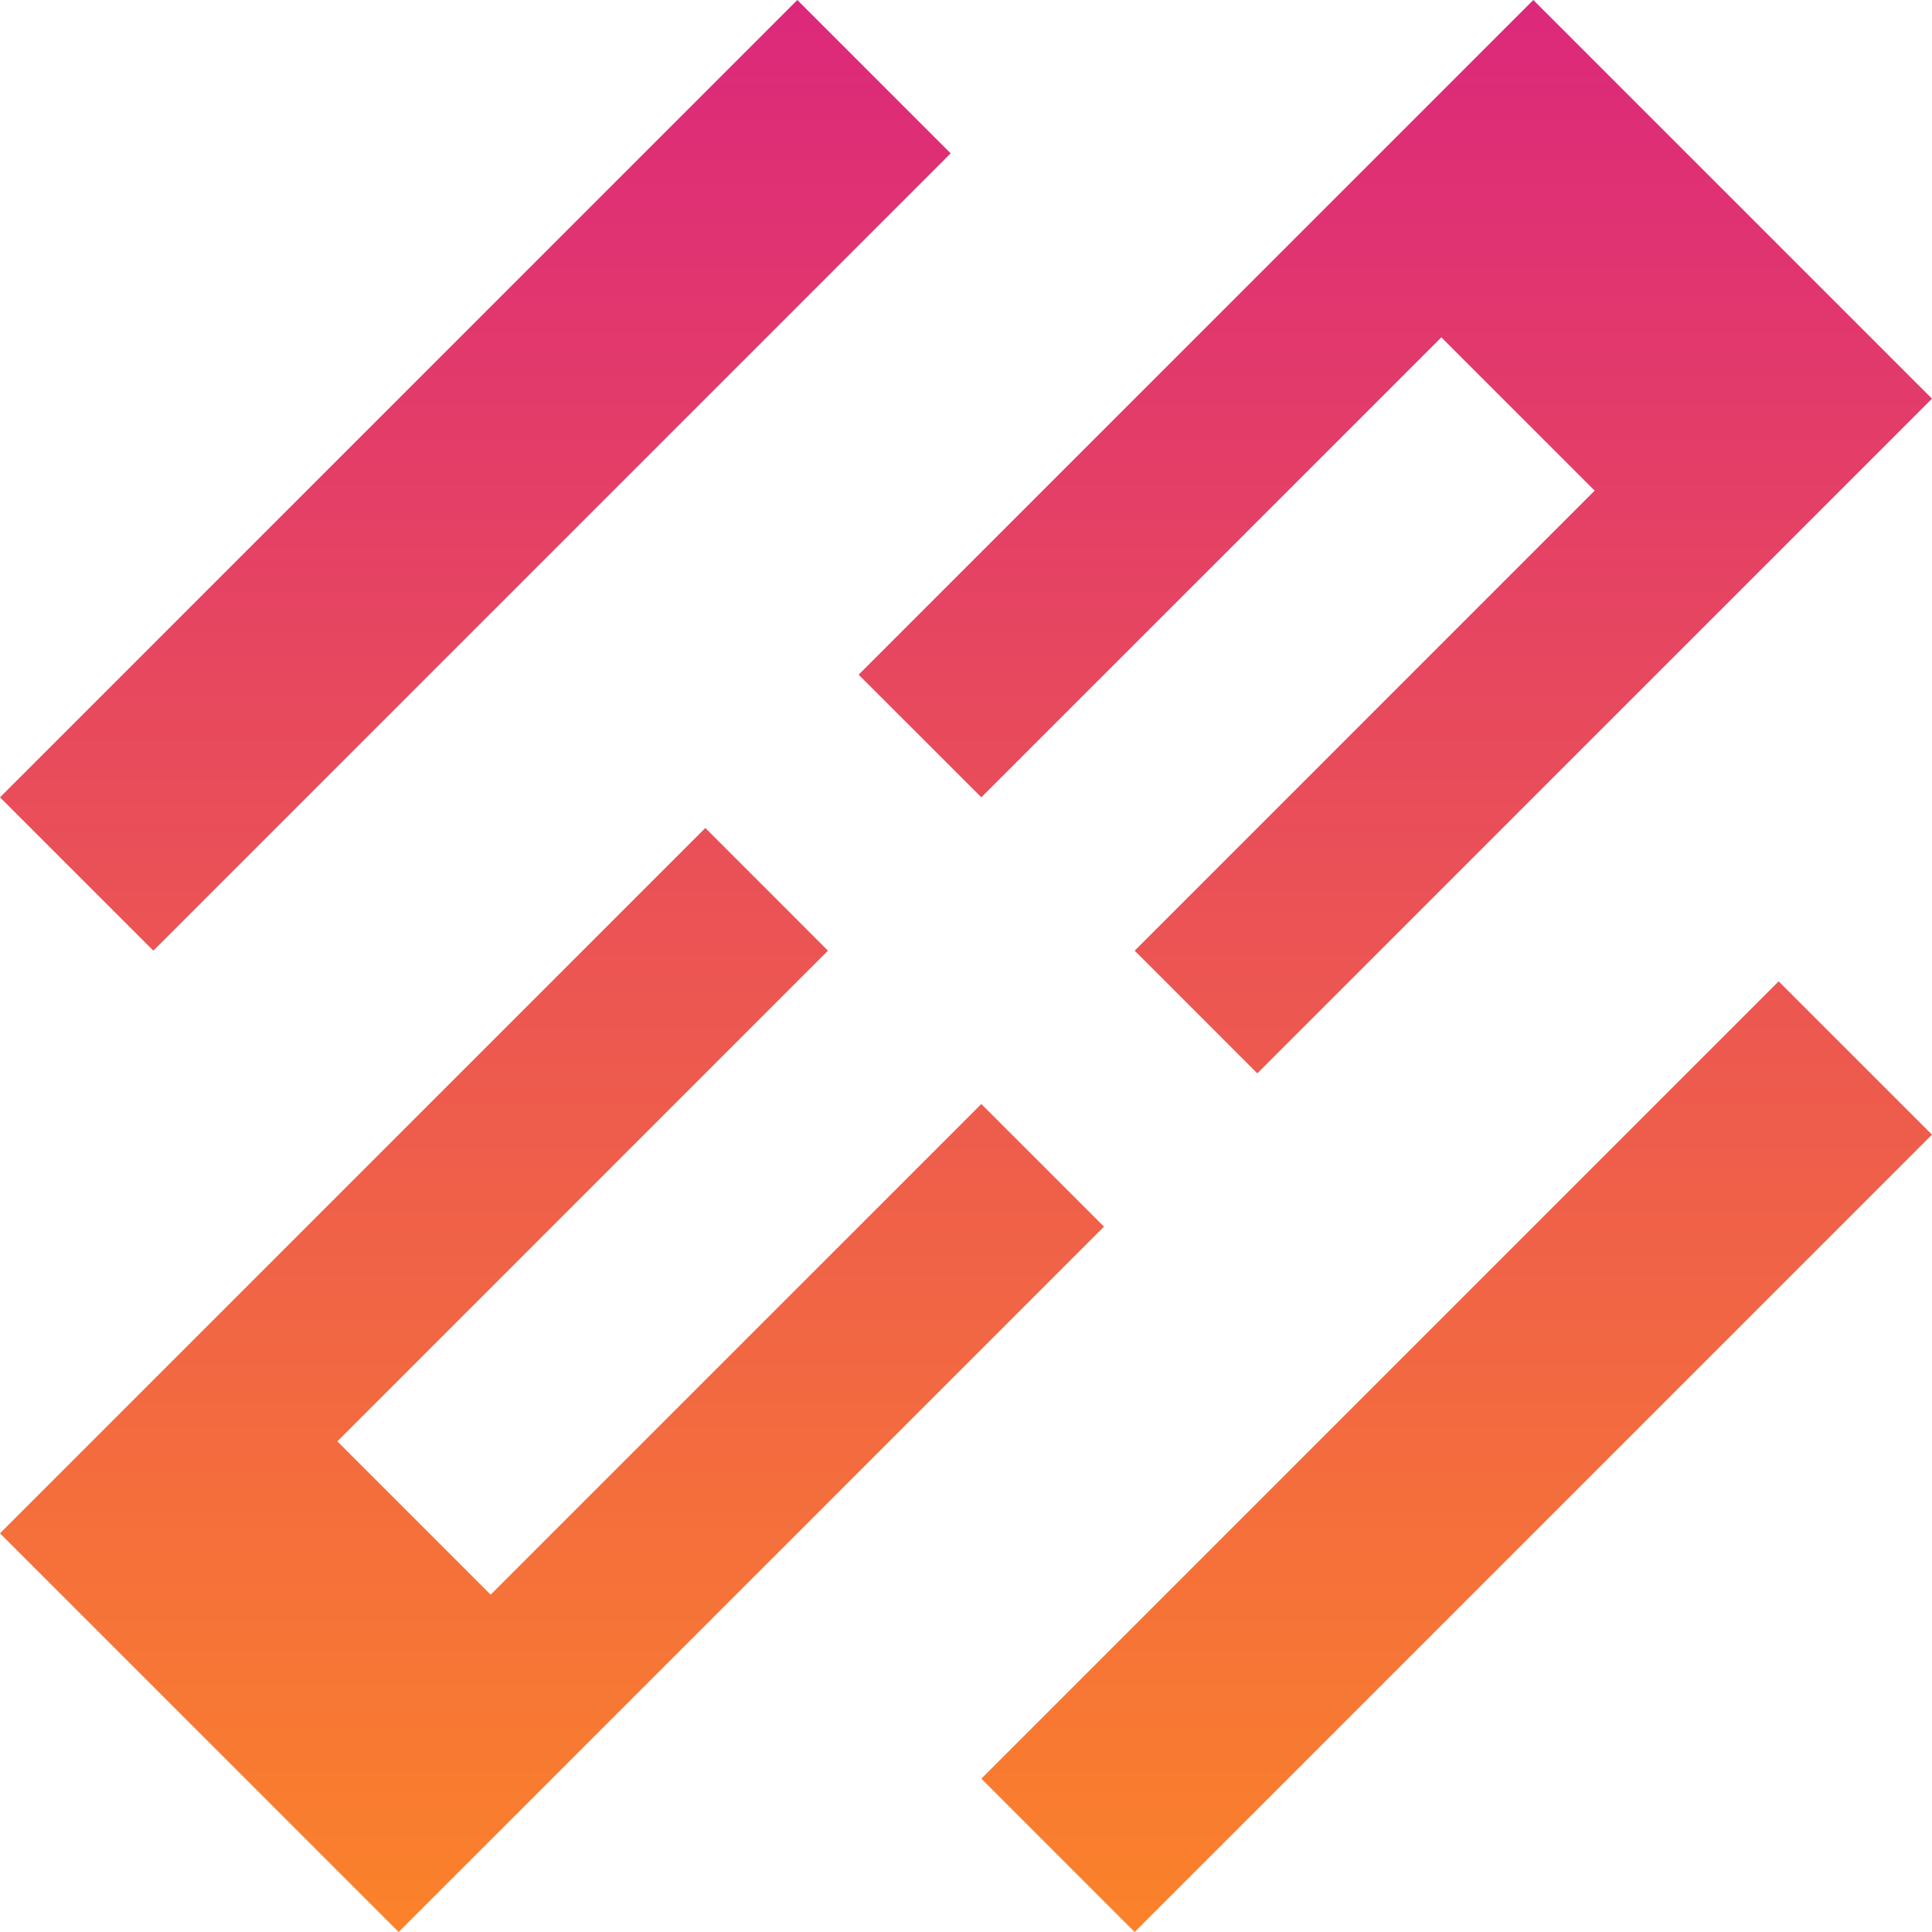
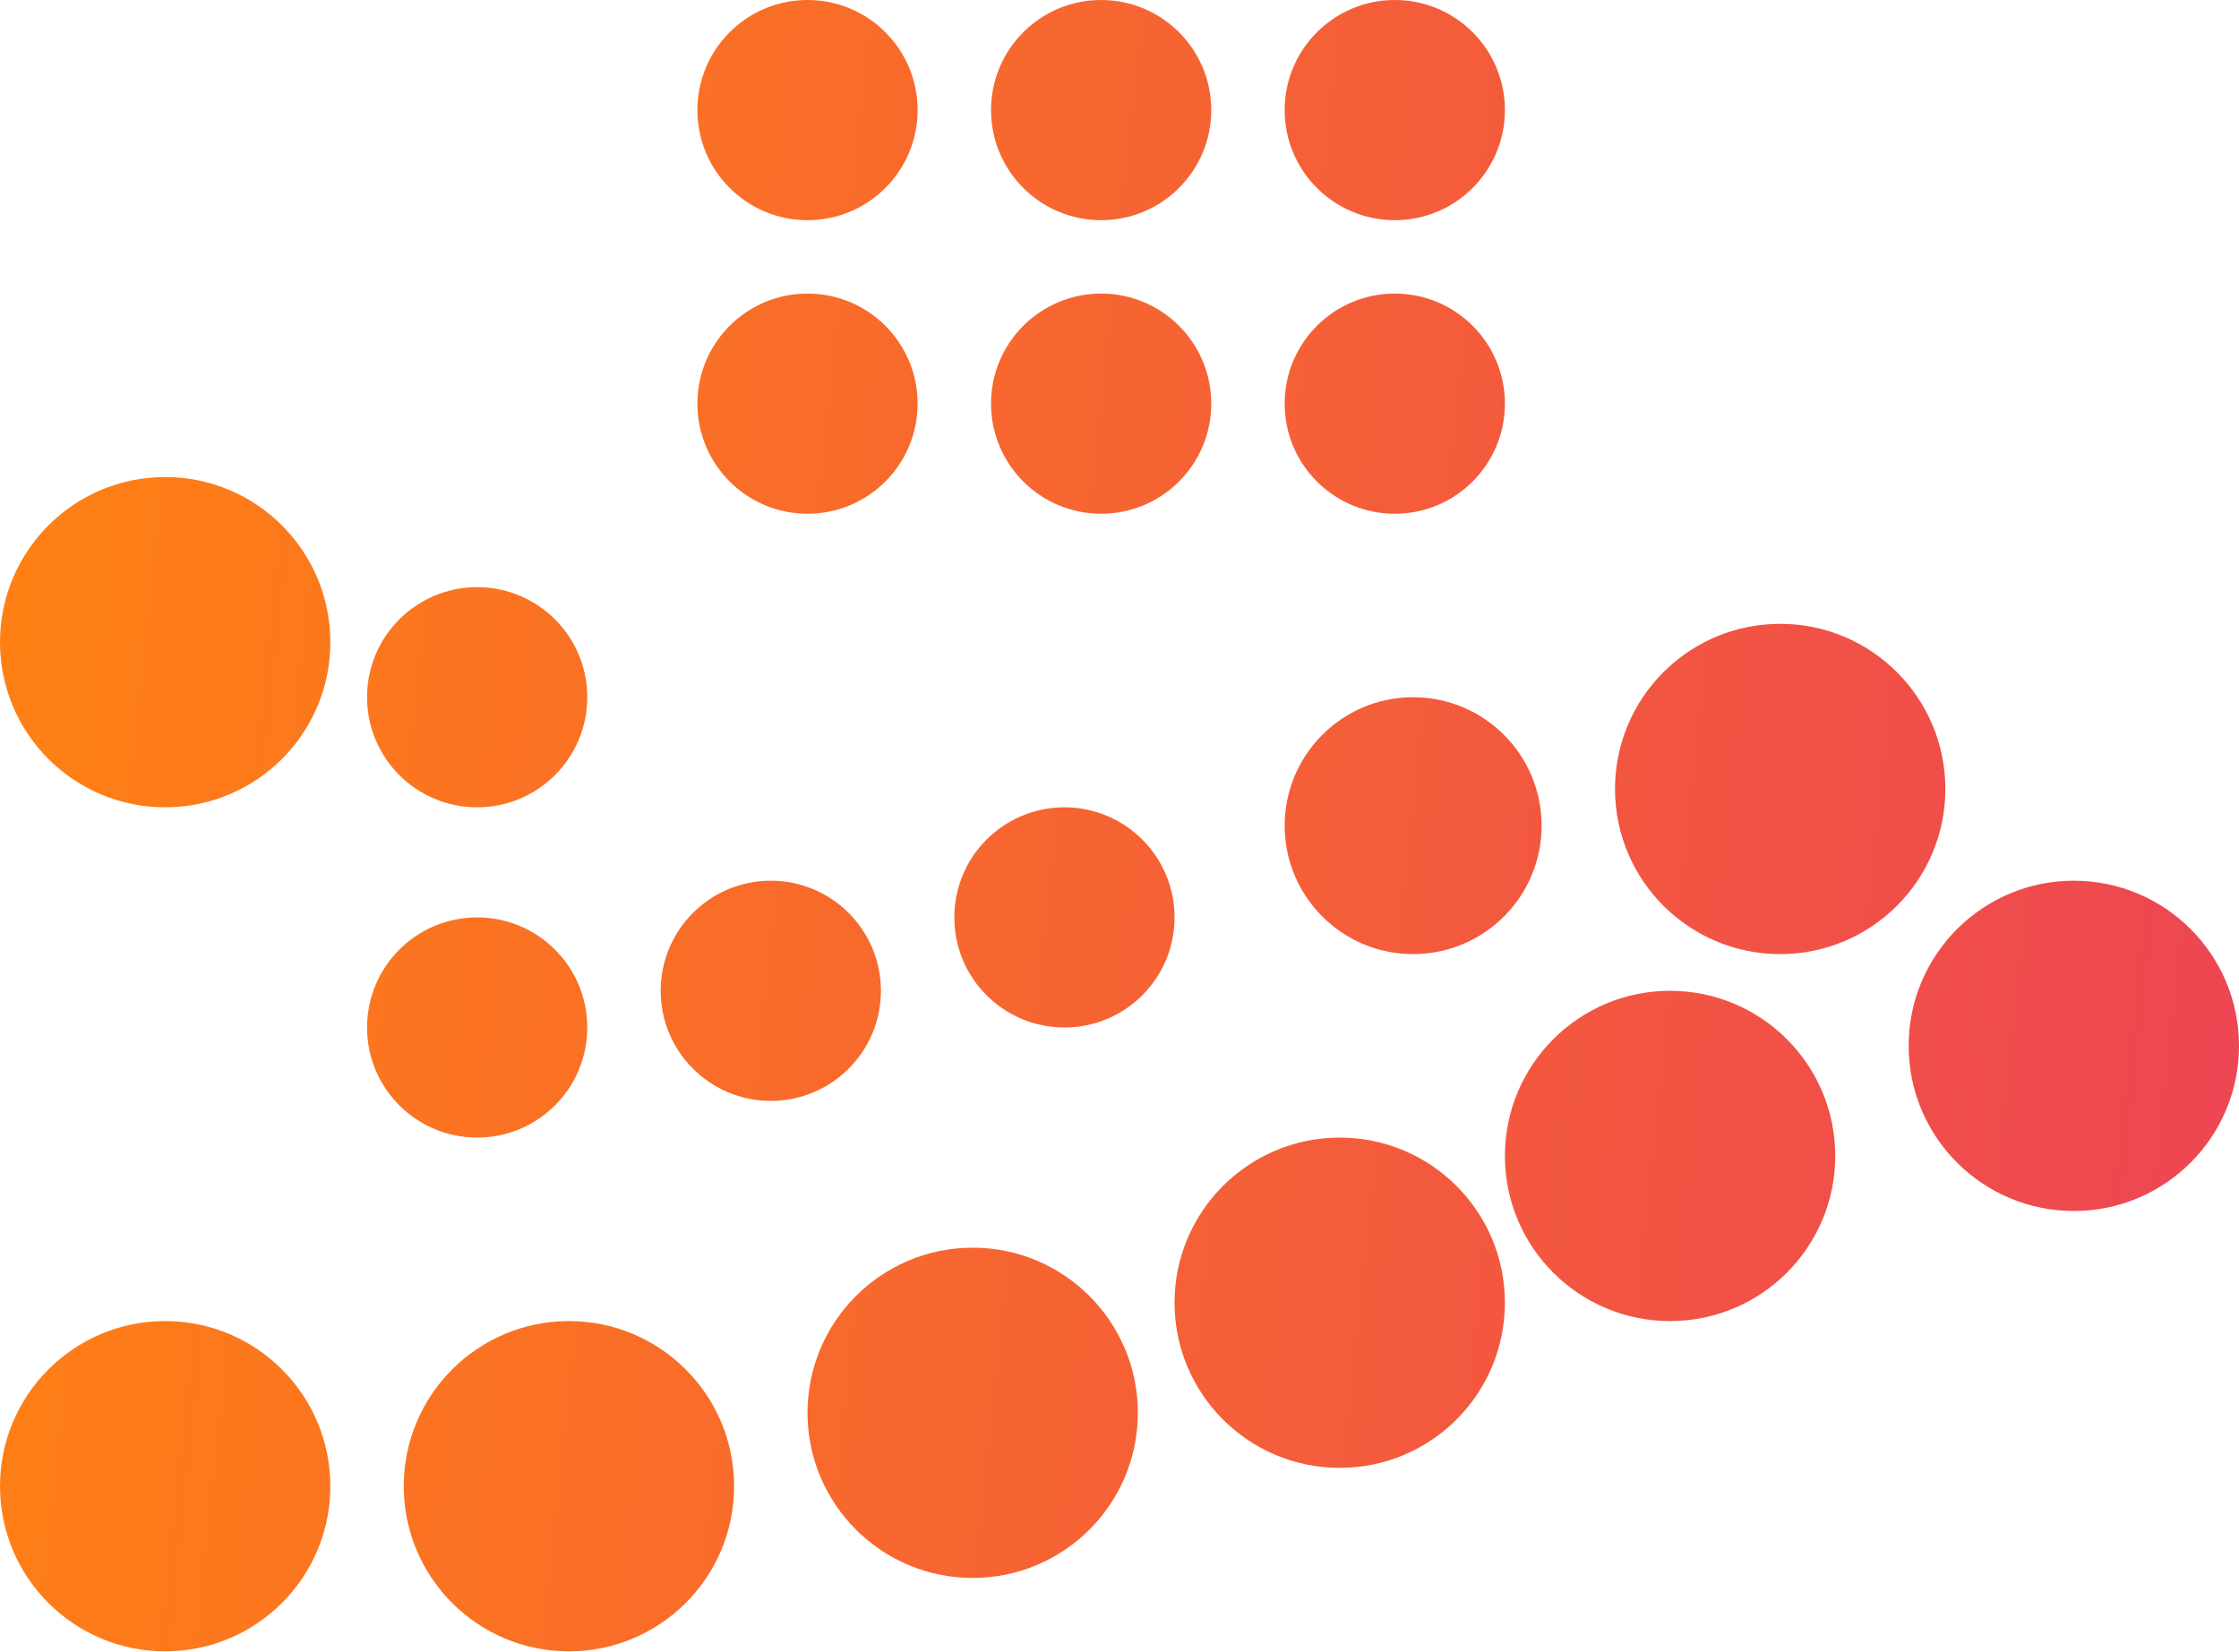
- <svg xmlns="http://www.w3.org/2000/svg" width="46" height="46" viewBox="0 0 46 46" fill="none">
-   <path d="M18.984 0L22.635 3.651L3.651 22.635L0 18.984L18.984 0Z" fill="url(#paint0_linear)" />
-   <path d="M42.349 23.365L46 27.016L27.016 46L23.365 42.349L42.349 23.365Z" fill="url(#paint1_linear)" />
-   <path d="M46 9.492L36.508 0L20.444 16.064L23.365 18.984L34.318 8.032L37.968 11.682L27.016 22.635L29.936 25.556L46 9.492Z" fill="url(#paint2_linear)" />
-   <path d="M26.286 29.206L23.365 26.286L11.682 37.968L8.032 34.318L19.714 22.635L16.794 19.714L0 36.508L9.492 46L26.286 29.206Z" fill="url(#paint3_linear)" />
+ <svg xmlns="http://www.w3.org/2000/svg" width="61" height="45" viewBox="0 0 61 45" fill="none">
+   <path fill-rule="evenodd" clip-rule="evenodd" d="M22 0C20.343 0 19 1.343 19 3C19 4.657 20.343 6 22 6C23.657 6 25 4.657 25 3C25 1.343 23.657 0 22 0ZM9 17.5C9 19.985 6.985 22 4.5 22C2.015 22 0 19.985 0 17.5C0 15.015 2.015 13 4.5 13C6.985 13 9 15.015 9 17.5ZM53 21.5C53 23.985 50.985 26 48.5 26C46.015 26 44 23.985 44 21.5C44 19.015 46.015 17 48.5 17C50.985 17 53 19.015 53 21.5ZM56.5 33C58.985 33 61 30.985 61 28.5C61 26.015 58.985 24 56.5 24C54.015 24 52 26.015 52 28.5C52 30.985 54.015 33 56.5 33ZM50 31.5C50 33.985 47.985 36 45.5 36C43.015 36 41 33.985 41 31.5C41 29.015 43.015 27 45.5 27C47.985 27 50 29.015 50 31.5ZM36.5 40C38.985 40 41 37.985 41 35.5C41 33.015 38.985 31 36.5 31C34.015 31 32 33.015 32 35.5C32 37.985 34.015 40 36.5 40ZM9 40.5C9 42.985 6.985 45 4.5 45C2.015 45 0 42.985 0 40.5C0 38.015 2.015 36 4.5 36C6.985 36 9 38.015 9 40.5ZM15.5 45C17.985 45 20 42.985 20 40.5C20 38.015 17.985 36 15.5 36C13.015 36 11 38.015 11 40.5C11 42.985 13.015 45 15.5 45ZM31 38.5C31 40.985 28.985 43 26.5 43C24.015 43 22 40.985 22 38.5C22 36.015 24.015 34 26.5 34C28.985 34 31 36.015 31 38.5ZM19 11C19 9.343 20.343 8 22 8C23.657 8 25 9.343 25 11C25 12.657 23.657 14 22 14C20.343 14 19 12.657 19 11ZM13 16C11.343 16 10 17.343 10 19C10 20.657 11.343 22 13 22C14.657 22 16 20.657 16 19C16 17.343 14.657 16 13 16ZM18 27C18 25.343 19.343 24 21 24C22.657 24 24 25.343 24 27C24 28.657 22.657 30 21 30C19.343 30 18 28.657 18 27ZM29 22C27.343 22 26 23.343 26 25C26 26.657 27.343 28 29 28C30.657 28 32 26.657 32 25C32 23.343 30.657 22 29 22ZM10 28C10 26.343 11.343 25 13 25C14.657 25 16 26.343 16 28C16 29.657 14.657 31 13 31C11.343 31 10 29.657 10 28ZM30 0C28.343 0 27 1.343 27 3C27 4.657 28.343 6 30 6C31.657 6 33 4.657 33 3C33 1.343 31.657 0 30 0ZM27 11C27 9.343 28.343 8 30 8C31.657 8 33 9.343 33 11C33 12.657 31.657 14 30 14C28.343 14 27 12.657 27 11ZM38 0C36.343 0 35 1.343 35 3C35 4.657 36.343 6 38 6C39.657 6 41 4.657 41 3C41 1.343 39.657 0 38 0ZM35 11C35 9.343 36.343 8 38 8C39.657 8 41 9.343 41 11C41 12.657 39.657 14 38 14C36.343 14 35 12.657 35 11ZM38.5 19C36.567 19 35 20.567 35 22.5C35 24.433 36.567 26 38.5 26C40.433 26 42 24.433 42 22.5C42 20.567 40.433 19 38.5 19Z" fill="url(#paint0_linear)" />
  <defs>
-     <linearGradient id="paint0_linear" x1="23" y1="0" x2="23" y2="46" gradientUnits="userSpaceOnUse">
-       <stop stop-color="#DC287B" />
-       <stop offset="1" stop-color="#FB822A" />
-     </linearGradient>
-     <linearGradient id="paint1_linear" x1="23" y1="0" x2="23" y2="46" gradientUnits="userSpaceOnUse">
-       <stop stop-color="#DC287B" />
-       <stop offset="1" stop-color="#FB822A" />
-     </linearGradient>
-     <linearGradient id="paint2_linear" x1="23" y1="0" x2="23" y2="46" gradientUnits="userSpaceOnUse">
-       <stop stop-color="#DC287B" />
-       <stop offset="1" stop-color="#FB822A" />
-     </linearGradient>
-     <linearGradient id="paint3_linear" x1="23" y1="0" x2="23" y2="46" gradientUnits="userSpaceOnUse">
-       <stop stop-color="#DC287B" />
-       <stop offset="1" stop-color="#FB822A" />
+     <linearGradient id="paint0_linear" x1="0" y1="0" x2="65.09" y2="7.008" gradientUnits="userSpaceOnUse">
+       <stop stop-color="#FF8212" />
+       <stop offset="1" stop-color="#ED4454" />
    </linearGradient>
  </defs>
</svg>
